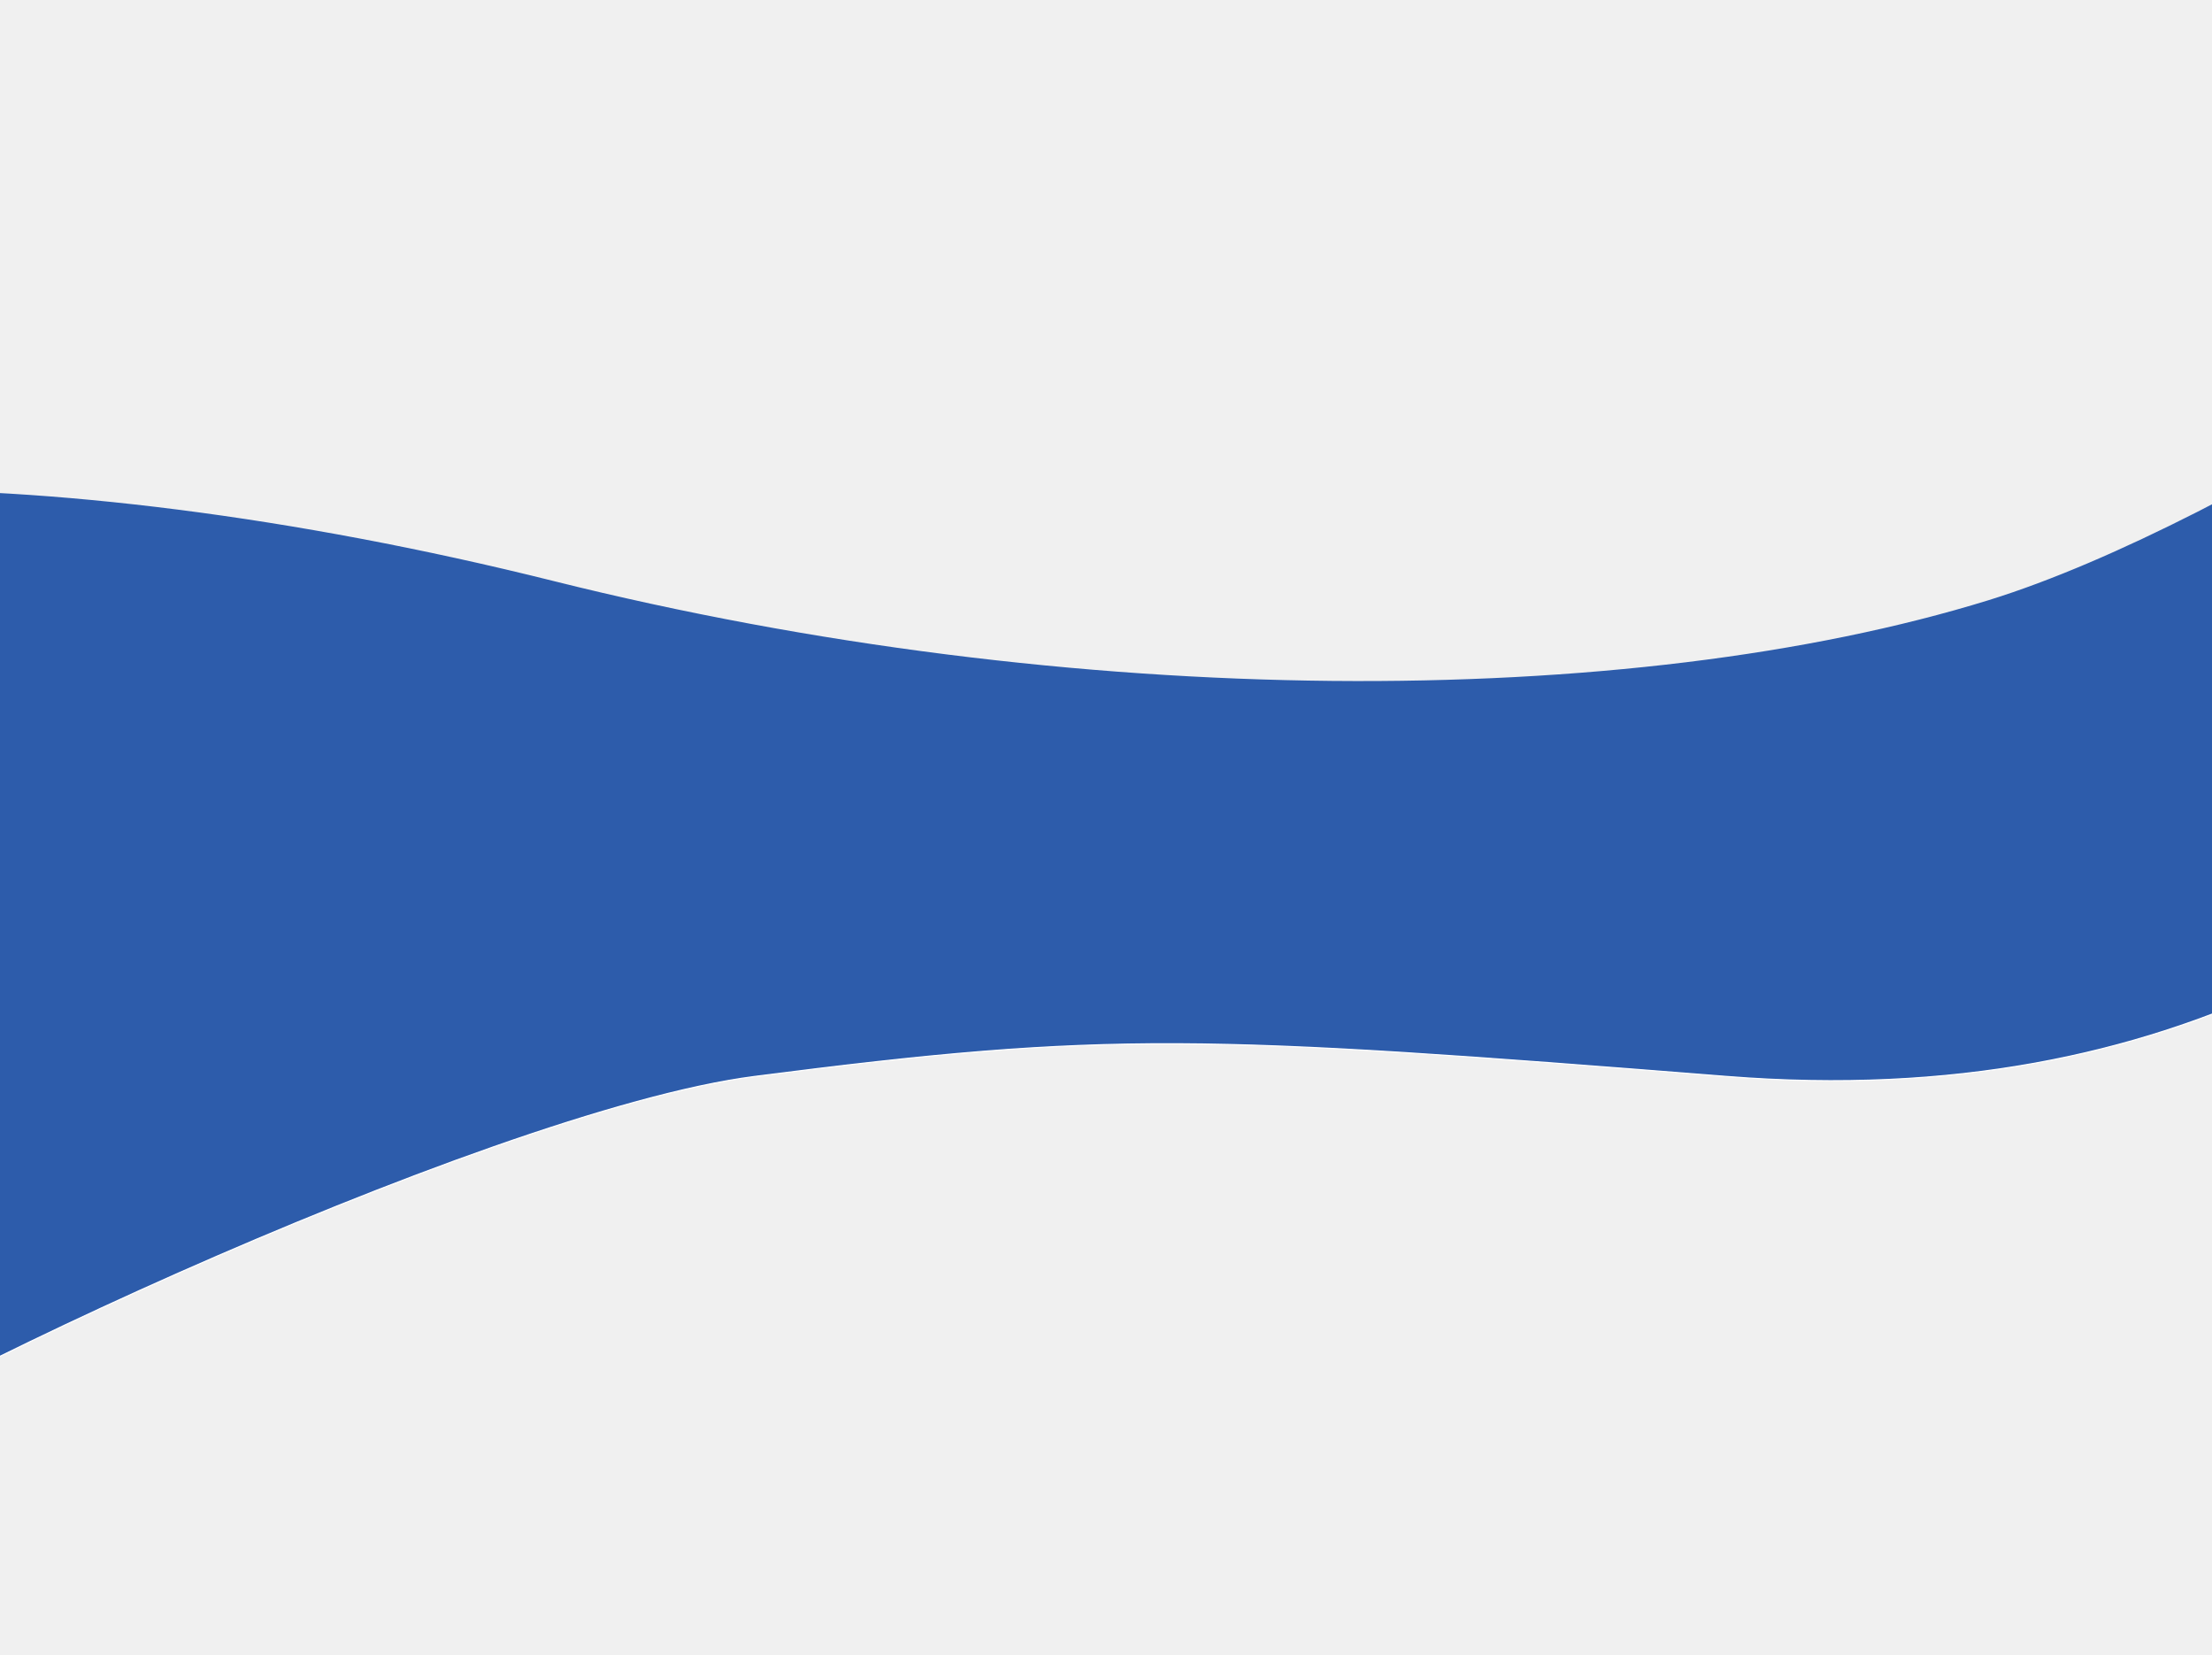
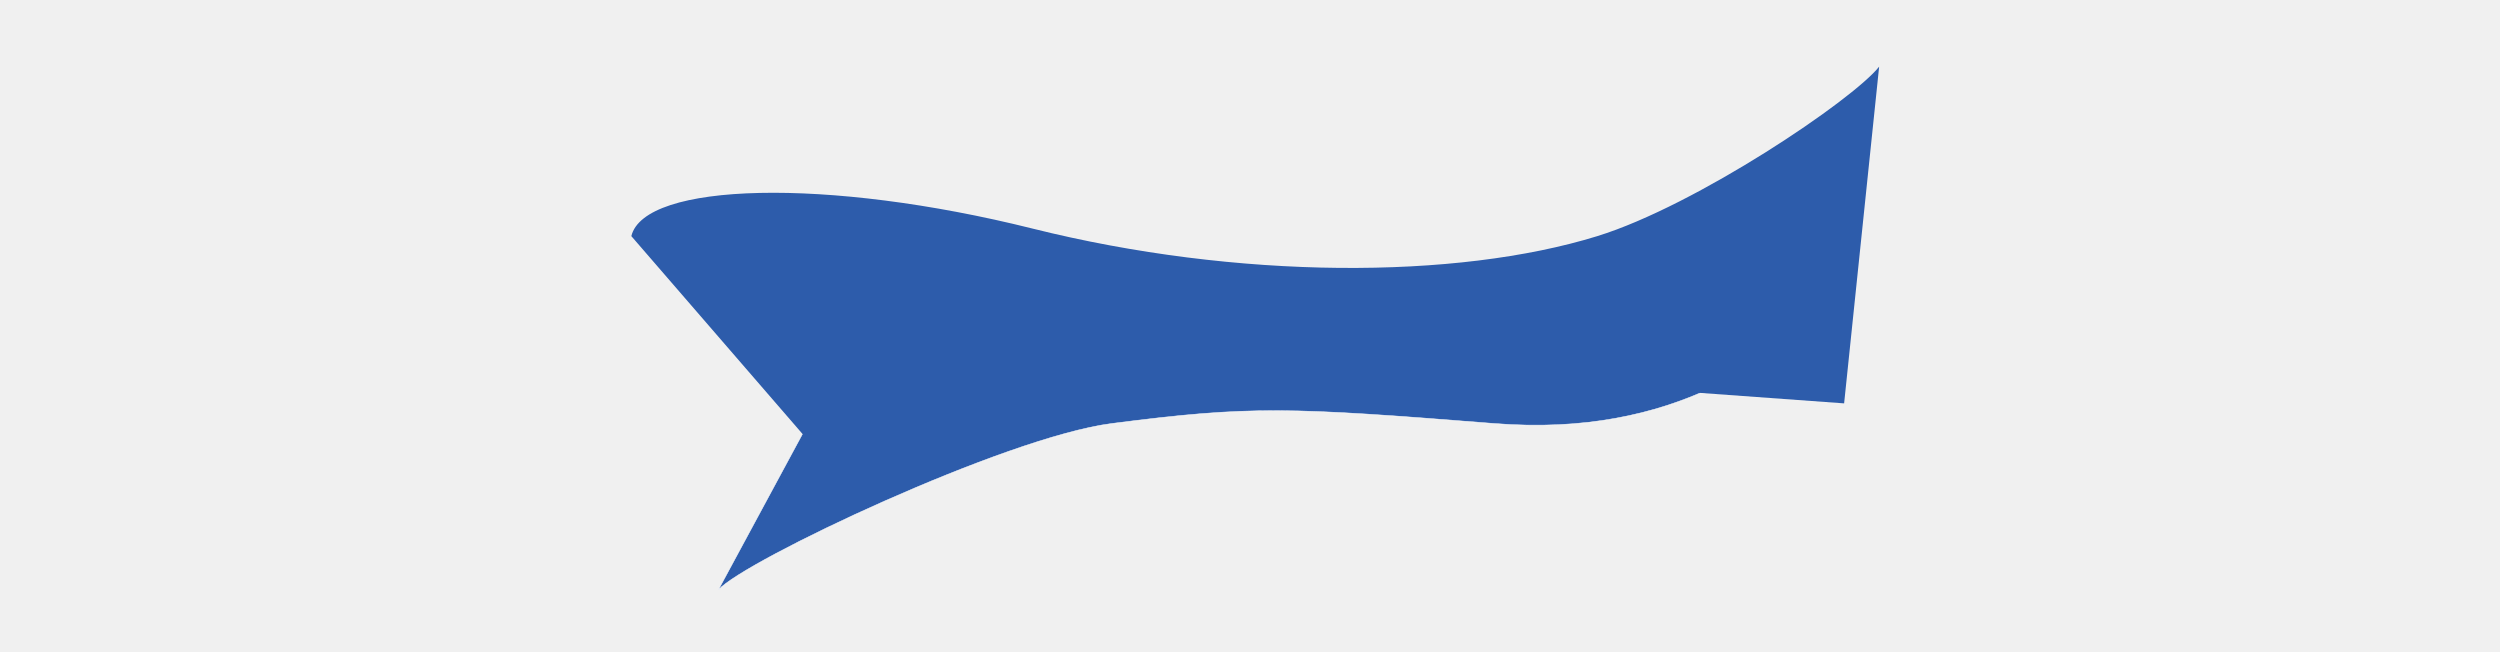
- <svg xmlns="http://www.w3.org/2000/svg" width="1920" height="1436" viewBox="0 0 1920 1436" fill="none">
+ <svg xmlns="http://www.w3.org/2000/svg" width="1920" height="500" viewBox="0 0 1920 1436" fill="none">
  <path d="M1498.77 934.111C1895 965.5 2123.1 792.003 2284.51 631.544L2051.37 793.938L41.11 830.958L-212.588 1301.01C-155.199 1236.75 420.403 964.282 655 934.111C963 894.5 1044.1 898.093 1498.77 934.111Z" fill="#2D5CAB" stroke="white" />
  <path d="M480.424 504.183C26.757 390.843 -375.939 402.246 -404.588 520.812L69.783 1069.04L619.5 842.5L1202.73 812.135L2270.45 889.72L2347.71 146.968C2289.83 220.293 1944.27 453.364 1726.12 520.812C1415 617 932 617 480.424 504.183Z" fill="#2D5CAB" />
</svg>
